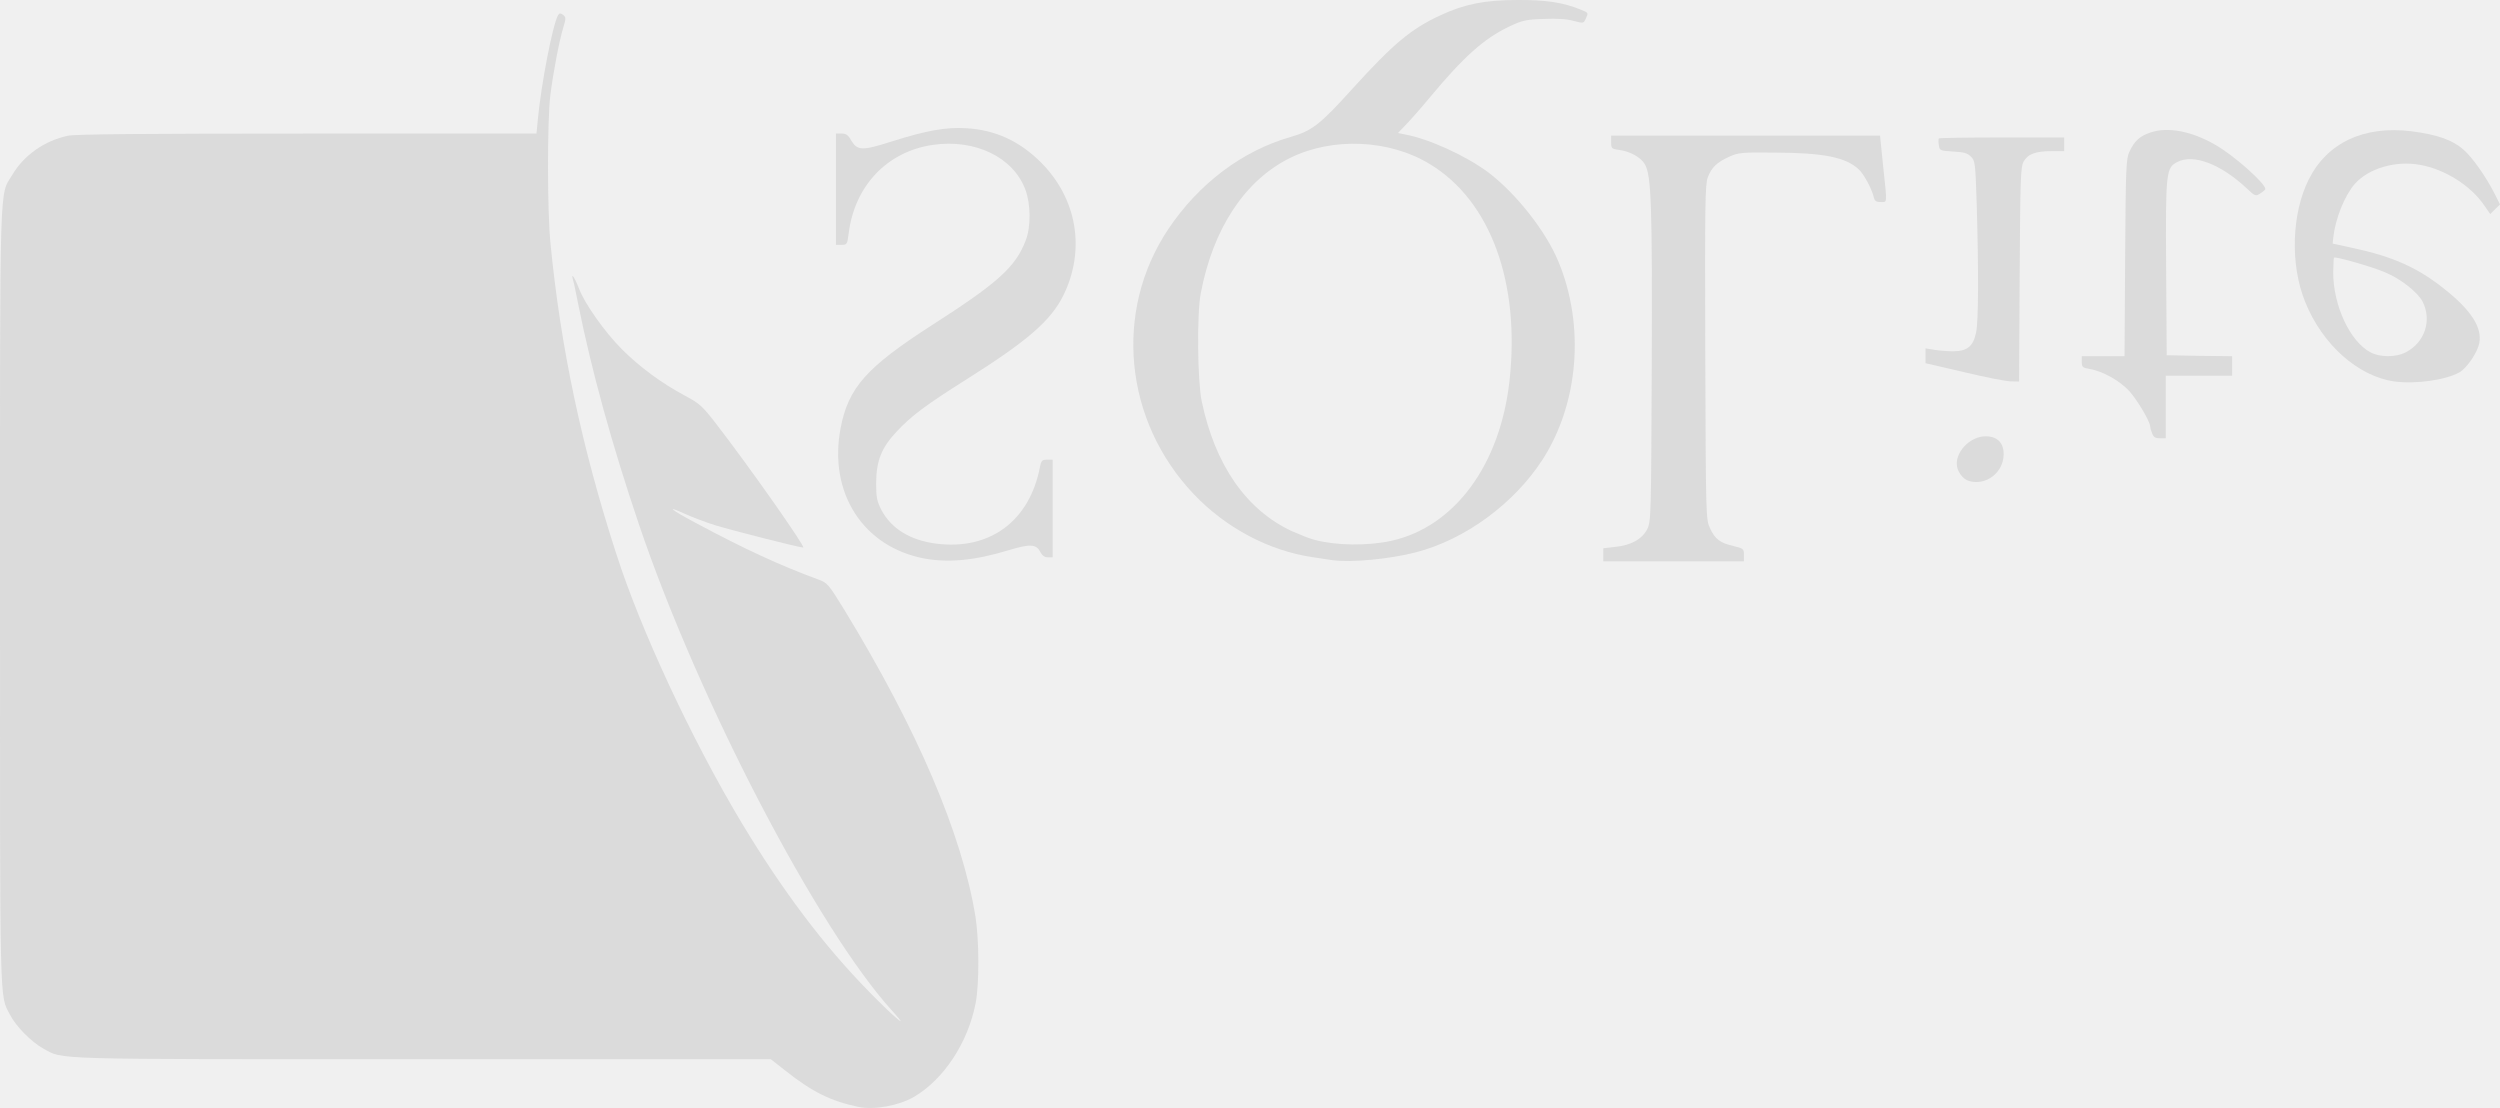
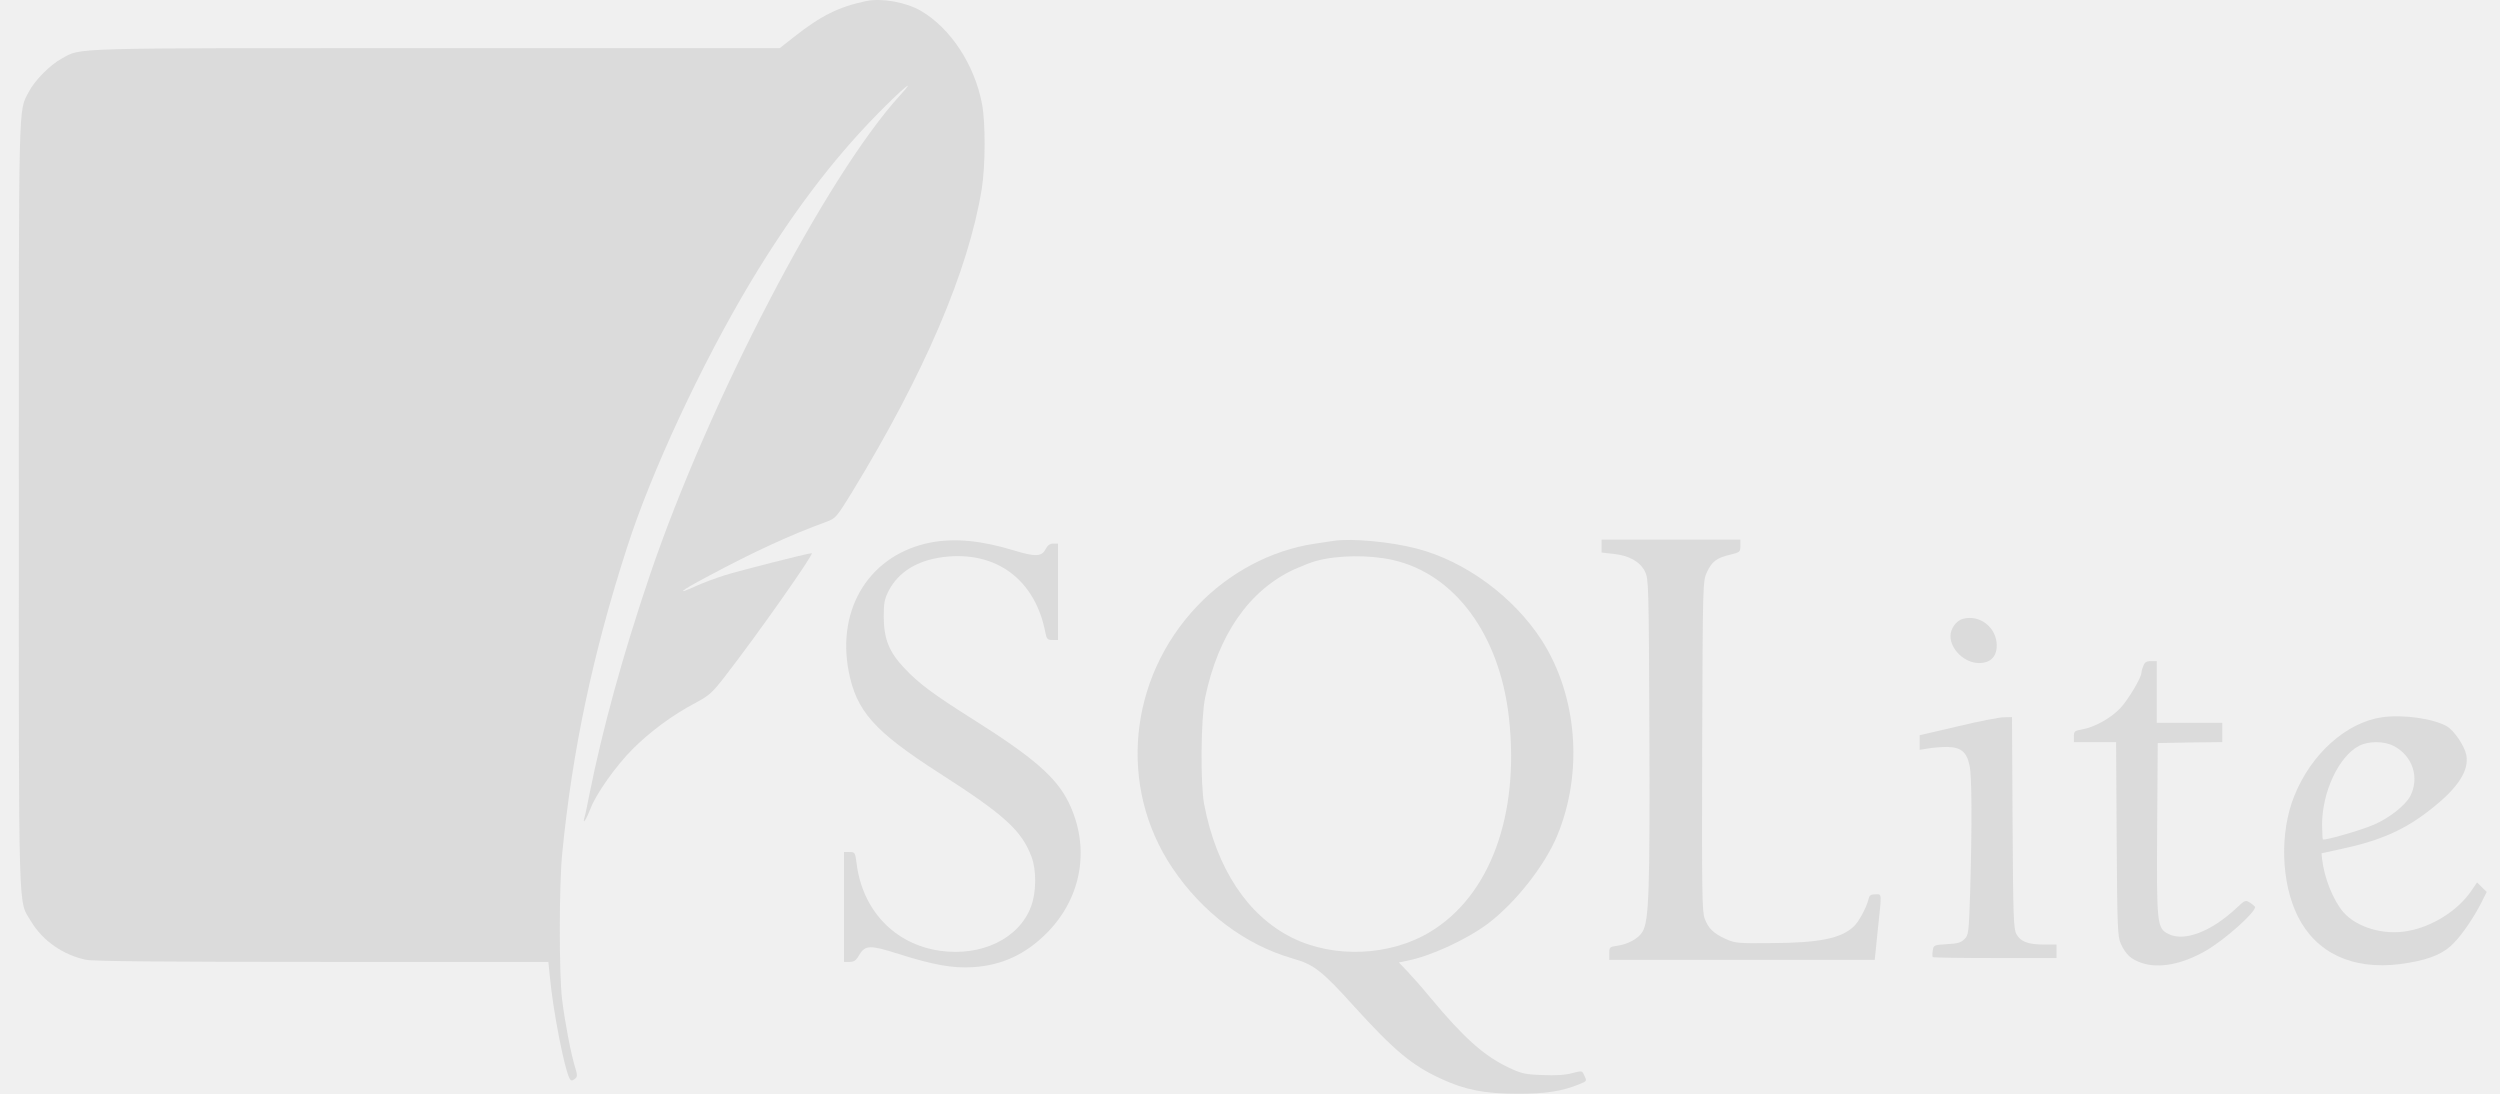
- <svg xmlns="http://www.w3.org/2000/svg" width="100%" height="100%" overflow="visible" style="display: block;" viewBox="0 0 94.768 42" fill="none">
-   <g id="Group">
-     <path id="Vector" d="M32.536 41.959C31.484 41.736 30.796 41.396 29.767 40.582L29.219 40.152H15.998C1.644 40.152 2.428 40.175 1.636 39.745C1.192 39.501 0.6 38.901 0.378 38.465C-0.022 37.687 0 38.487 0 22.608C0 6.381 -0.029 7.462 0.467 6.625C0.911 5.877 1.696 5.33 2.577 5.145C2.85 5.085 5.552 5.063 11.652 5.063H20.336L20.388 4.53C20.514 3.183 20.95 0.947 21.15 0.584C21.202 0.496 21.239 0.488 21.343 0.562C21.454 0.651 21.461 0.688 21.357 1.029C21.202 1.532 20.972 2.731 20.861 3.62C20.743 4.589 20.743 8.017 20.869 9.246C21.254 13.177 22.046 16.922 23.356 20.979C24.296 23.903 26.214 28.019 28.116 31.195C29.678 33.786 31.218 35.829 32.935 37.584C33.92 38.59 34.542 39.108 33.839 38.339C31.003 35.23 26.495 26.583 24.23 19.906C23.201 16.87 22.423 14.05 21.913 11.504C21.831 11.074 21.742 10.66 21.713 10.578C21.639 10.297 21.809 10.571 21.95 10.941C22.157 11.504 22.927 12.592 23.578 13.243C24.244 13.909 25.096 14.539 25.977 15.005C26.517 15.294 26.628 15.397 27.117 16.027C28.353 17.618 30.559 20.757 30.448 20.757C30.3 20.757 27.657 20.083 27.095 19.906C26.747 19.795 26.251 19.61 25.991 19.491C25.199 19.128 25.399 19.306 26.406 19.839C28.227 20.816 29.611 21.453 31.033 21.971C31.366 22.097 31.41 22.149 32.003 23.111C34.779 27.664 36.467 31.61 36.977 34.748C37.118 35.629 37.125 37.302 36.985 38.02C36.696 39.523 35.778 40.915 34.645 41.581C34.068 41.914 33.143 42.084 32.536 41.959Z" fill="#DBDBDB" />
-     <path id="Vector_2" d="M35.034 21.171C32.709 20.726 31.399 18.676 31.865 16.226C32.161 14.693 32.842 13.923 35.33 12.324C37.847 10.71 38.498 10.118 38.883 9.111C39.083 8.593 39.075 7.734 38.868 7.187C38.409 5.958 36.966 5.262 35.367 5.491C33.627 5.743 32.391 7.046 32.169 8.86C32.117 9.267 32.102 9.282 31.902 9.282H31.688V7.172V5.062H31.902C32.072 5.062 32.154 5.121 32.265 5.321C32.502 5.713 32.679 5.721 33.79 5.366C35.13 4.944 35.87 4.81 36.647 4.862C37.743 4.929 38.654 5.351 39.468 6.165C40.83 7.535 41.156 9.467 40.312 11.192C39.838 12.154 38.957 12.916 36.67 14.36C35.071 15.367 34.545 15.767 33.997 16.351C33.412 16.973 33.22 17.462 33.212 18.313C33.212 18.854 33.242 18.994 33.405 19.32C33.782 20.038 34.501 20.482 35.492 20.608C37.528 20.867 39.038 19.742 39.423 17.691C39.468 17.462 39.505 17.425 39.69 17.425H39.905V19.275V21.126H39.719C39.594 21.126 39.505 21.059 39.423 20.904C39.275 20.623 39.031 20.615 38.224 20.86C36.958 21.245 35.959 21.341 35.034 21.171Z" fill="#DBDBDB" />
-     <path id="Vector_3" d="M50.491 21.232C50.388 21.217 50.054 21.165 49.751 21.12C48.1 20.876 46.464 20.01 45.25 18.729C42.607 15.946 42.207 11.793 44.288 8.684C45.442 6.959 47.093 5.715 48.929 5.19C49.736 4.96 50.047 4.716 51.276 3.354C52.823 1.651 53.497 1.089 54.607 0.578C55.51 0.156 56.288 0 57.524 0C58.612 -0.007 59.271 0.097 59.915 0.363C60.226 0.489 60.218 0.482 60.107 0.718C60.026 0.889 60.026 0.889 59.648 0.792C59.389 0.718 59.012 0.696 58.516 0.718C57.835 0.741 57.709 0.77 57.191 1.015C56.251 1.466 55.481 2.155 54.2 3.694C53.896 4.064 53.497 4.516 53.319 4.701L52.993 5.042L53.282 5.101C54.185 5.271 55.577 5.908 56.421 6.537C57.472 7.337 58.59 8.75 59.071 9.905C60.085 12.341 59.848 15.287 58.471 17.427C57.391 19.092 55.54 20.454 53.674 20.936C52.682 21.195 51.202 21.335 50.491 21.232ZM52.749 20.499C55.14 19.966 56.865 17.626 57.22 14.443C57.635 10.712 56.502 7.61 54.2 6.219C52.668 5.286 50.513 5.19 48.9 5.989C47.19 6.833 45.983 8.662 45.517 11.119C45.368 11.897 45.391 14.428 45.553 15.206C46.057 17.626 47.241 19.329 48.974 20.136C49.262 20.262 49.64 20.417 49.825 20.462C50.647 20.684 51.846 20.699 52.749 20.499Z" fill="#DBDBDB" />
-     <path id="Vector_4" d="M60.777 21.027V20.783L61.229 20.731C61.828 20.672 62.251 20.435 62.443 20.057C62.584 19.768 62.591 19.591 62.613 13.898C62.635 7.783 62.598 6.658 62.354 6.229C62.199 5.962 61.799 5.74 61.37 5.681C61.088 5.644 61.074 5.622 61.074 5.392V5.141H66.167H71.267L71.385 6.303C71.541 7.769 71.548 7.658 71.289 7.658C71.112 7.658 71.06 7.621 71.023 7.45C70.941 7.132 70.653 6.599 70.46 6.421C69.972 5.962 69.128 5.792 67.292 5.785C66.011 5.77 65.9 5.785 65.552 5.94C65.078 6.155 64.879 6.347 64.738 6.725C64.634 6.991 64.627 7.769 64.642 13.358C64.664 19.665 64.664 19.687 64.827 20.035C65.012 20.435 65.204 20.583 65.722 20.701C66.085 20.79 66.107 20.805 66.107 21.034V21.279H63.442H60.777V21.027Z" fill="#DBDBDB" />
-     <path id="Vector_5" d="M74.642 18.234C74.391 18.16 74.176 17.857 74.176 17.576C74.176 17.057 74.724 16.539 75.271 16.539C75.708 16.539 75.953 16.783 75.953 17.213C75.953 17.909 75.294 18.419 74.642 18.234Z" fill="#DBDBDB" />
-     <path id="Vector_6" d="M81.579 16.42C81.535 16.317 81.505 16.198 81.505 16.161C81.505 15.976 81.009 15.147 80.706 14.814C80.335 14.421 79.699 14.066 79.203 13.985C78.944 13.94 78.914 13.911 78.914 13.718V13.503H79.721H80.535L80.558 9.787C80.58 6.389 80.594 6.034 80.713 5.768C80.905 5.346 81.105 5.16 81.527 5.02C82.186 4.798 83.089 4.975 83.985 5.494C84.703 5.908 85.873 6.952 85.873 7.167C85.873 7.189 85.791 7.263 85.688 7.329C85.502 7.448 85.495 7.448 85.147 7.122C84.177 6.219 83.148 5.827 82.541 6.138C82.105 6.36 82.09 6.515 82.112 10.172L82.134 13.466L83.378 13.489L84.614 13.503V13.874V14.244H83.356H82.097V15.428V16.613H81.875C81.698 16.613 81.631 16.568 81.579 16.42Z" fill="#DBDBDB" />
-     <path id="Vector_7" d="M90.755 14.459C89.379 14.259 88.031 13.06 87.38 11.439C86.81 10.032 86.869 8.108 87.513 6.812C88.216 5.406 89.608 4.754 91.414 4.976C92.384 5.102 92.962 5.302 93.376 5.665C93.731 5.976 94.235 6.694 94.568 7.352L94.768 7.752L94.583 7.93L94.398 8.115L94.168 7.782C93.657 7.034 92.673 6.412 91.733 6.249C90.815 6.079 89.786 6.383 89.267 6.968C88.875 7.419 88.527 8.285 88.446 9.018L88.424 9.233L89.201 9.403C90.718 9.729 91.659 10.151 92.673 10.965C93.68 11.764 94.094 12.416 93.983 13.008C93.916 13.356 93.517 13.948 93.235 14.111C92.717 14.407 91.562 14.57 90.755 14.459ZM91.192 13.356C91.918 12.986 92.199 12.142 91.829 11.424C91.636 11.069 91 10.565 90.407 10.321C89.882 10.099 88.527 9.714 88.475 9.766C88.461 9.781 88.453 10.032 88.446 10.336C88.446 11.579 89.082 12.949 89.86 13.356C90.215 13.549 90.822 13.549 91.192 13.356Z" fill="#DBDBDB" />
-     <path id="Vector_8" d="M74.458 14.109L72.992 13.769V13.487V13.206L73.311 13.258C73.481 13.287 73.814 13.317 74.043 13.317C74.576 13.31 74.799 13.132 74.909 12.599C74.998 12.199 75.006 10.289 74.932 7.75C74.88 6.173 74.873 6.092 74.71 5.936C74.584 5.803 74.443 5.766 74.036 5.744C73.54 5.714 73.525 5.707 73.496 5.5C73.473 5.381 73.481 5.27 73.496 5.248C73.518 5.226 74.599 5.211 75.894 5.211H78.248V5.47V5.729H77.774C77.16 5.729 76.864 5.84 76.708 6.129C76.597 6.336 76.582 6.743 76.56 10.415L76.538 14.464L76.227 14.457C76.057 14.457 75.257 14.302 74.458 14.109Z" fill="#DBDBDB" />
+ <svg xmlns="http://www.w3.org/2000/svg" width="96" height="42" viewBox="0 0 96 42" fill="none">
+   <g clip-path="url(#clip0_21_2605)">
+     <path d="M33.258 0.041C32.207 0.263 31.519 0.604 30.49 1.418L29.942 1.848H16.72C2.366 1.848 3.151 1.825 2.359 2.255C1.915 2.499 1.323 3.099 1.101 3.536C0.701 4.313 0.723 3.513 0.723 19.392C0.723 35.619 0.693 34.538 1.189 35.375C1.634 36.123 2.418 36.67 3.299 36.855C3.573 36.915 6.275 36.937 12.375 36.937H21.058L21.11 37.47C21.236 38.817 21.673 41.053 21.873 41.416C21.925 41.504 21.962 41.512 22.065 41.438C22.176 41.349 22.184 41.312 22.08 40.971C21.925 40.468 21.695 39.269 21.584 38.38C21.466 37.411 21.466 33.983 21.591 32.754C21.976 28.823 22.768 25.078 24.079 21.021C25.019 18.097 26.936 13.981 28.839 10.805C30.401 8.214 31.941 6.171 33.658 4.416C34.643 3.41 35.264 2.891 34.561 3.661C31.726 6.771 27.218 15.417 24.952 22.094C23.923 25.13 23.146 27.95 22.635 30.497C22.554 30.926 22.465 31.34 22.435 31.422C22.361 31.703 22.532 31.429 22.672 31.059C22.88 30.497 23.649 29.408 24.301 28.757C24.967 28.091 25.819 27.461 26.699 26.995C27.24 26.706 27.351 26.603 27.839 25.973C29.076 24.382 31.282 21.243 31.171 21.243C31.023 21.243 28.38 21.917 27.817 22.094C27.469 22.205 26.973 22.39 26.714 22.509C25.922 22.872 26.122 22.694 27.129 22.161C28.95 21.184 30.334 20.547 31.756 20.029C32.089 19.903 32.133 19.851 32.725 18.889C35.501 14.336 37.189 10.39 37.7 7.252C37.841 6.371 37.848 4.698 37.707 3.98C37.419 2.477 36.501 1.085 35.368 0.419C34.791 0.086 33.865 -0.084 33.258 0.041Z" fill="#DBDBDB" />
+     <path d="M35.756 20.829C33.432 21.274 32.121 23.324 32.588 25.774C32.884 27.307 33.565 28.077 36.052 29.676C38.569 31.29 39.221 31.882 39.606 32.889C39.806 33.407 39.798 34.266 39.591 34.813C39.132 36.042 37.688 36.738 36.089 36.509C34.35 36.257 33.113 34.954 32.891 33.14C32.84 32.733 32.825 32.718 32.625 32.718H32.41V34.828V36.938H32.625C32.795 36.938 32.877 36.879 32.988 36.679C33.224 36.286 33.402 36.279 34.513 36.634C35.852 37.056 36.593 37.19 37.37 37.138C38.466 37.071 39.376 36.649 40.191 35.835C41.553 34.465 41.878 32.533 41.034 30.808C40.561 29.846 39.68 29.084 37.392 27.64C35.793 26.633 35.268 26.233 34.72 25.649C34.135 25.027 33.943 24.538 33.935 23.687C33.935 23.146 33.965 23.006 34.128 22.68C34.505 21.962 35.223 21.518 36.215 21.392C38.251 21.133 39.761 22.258 40.146 24.309C40.191 24.538 40.227 24.575 40.413 24.575H40.627V22.725V20.874H40.442C40.316 20.874 40.227 20.941 40.146 21.096C39.998 21.377 39.754 21.385 38.947 21.14C37.681 20.755 36.682 20.659 35.756 20.829Z" fill="#DBDBDB" />
+     <path d="M51.214 20.768C51.11 20.783 50.777 20.835 50.474 20.88C48.823 21.124 47.187 21.99 45.973 23.271C43.33 26.054 42.93 30.207 45.01 33.316C46.165 35.041 47.816 36.285 49.652 36.81C50.459 37.04 50.77 37.284 51.998 38.646C53.546 40.349 54.219 40.911 55.33 41.422C56.233 41.844 57.01 42 58.246 42C59.335 42.007 59.993 41.903 60.638 41.637C60.949 41.511 60.941 41.519 60.83 41.282C60.749 41.111 60.749 41.111 60.371 41.208C60.112 41.282 59.734 41.304 59.238 41.282C58.557 41.259 58.431 41.23 57.913 40.985C56.973 40.534 56.203 39.845 54.923 38.306C54.619 37.935 54.219 37.484 54.042 37.299L53.716 36.958L54.005 36.899C54.908 36.729 56.3 36.092 57.143 35.463C58.195 34.663 59.312 33.249 59.794 32.095C60.808 29.659 60.571 26.713 59.194 24.573C58.113 22.908 56.263 21.546 54.397 21.064C53.405 20.805 51.925 20.665 51.214 20.768ZM53.472 21.501C55.863 22.034 57.588 24.374 57.943 27.557C58.358 31.288 57.225 34.39 54.923 35.781C53.39 36.714 51.236 36.81 49.622 36.011C47.912 35.167 46.706 33.338 46.239 30.881C46.091 30.103 46.113 27.572 46.276 26.794C46.779 24.374 47.964 22.671 49.696 21.864C49.985 21.738 50.362 21.583 50.548 21.538C51.369 21.316 52.569 21.301 53.472 21.501Z" fill="#DBDBDB" />
+     <path d="M61.5 20.973V21.217L61.952 21.269C62.551 21.328 62.973 21.565 63.166 21.943C63.306 22.232 63.314 22.409 63.336 28.102C63.358 34.217 63.321 35.342 63.077 35.771C62.921 36.038 62.522 36.26 62.092 36.319C61.811 36.356 61.796 36.378 61.796 36.608V36.859H66.889H71.99L72.108 35.697C72.264 34.231 72.271 34.342 72.012 34.342C71.834 34.342 71.782 34.379 71.746 34.55C71.664 34.868 71.375 35.401 71.183 35.579C70.694 36.038 69.85 36.208 68.014 36.215C66.734 36.23 66.623 36.215 66.275 36.06C65.801 35.845 65.601 35.653 65.46 35.275C65.357 35.009 65.35 34.231 65.364 28.642C65.386 22.335 65.386 22.313 65.549 21.965C65.734 21.565 65.927 21.417 66.445 21.299C66.808 21.21 66.83 21.195 66.83 20.966V20.721H64.165H61.5V20.973Z" fill="#DBDBDB" />
+     <path d="M75.365 23.766C75.113 23.84 74.898 24.143 74.898 24.424C74.898 24.943 75.446 25.461 75.994 25.461C76.431 25.461 76.675 25.217 76.675 24.787C76.675 24.091 76.016 23.581 75.365 23.766Z" fill="#DBDBDB" />
+     <path d="M82.302 25.58C82.257 25.683 82.228 25.802 82.228 25.839C82.228 26.024 81.732 26.853 81.428 27.186C81.058 27.579 80.421 27.934 79.925 28.015C79.666 28.06 79.637 28.089 79.637 28.282V28.497H80.444H81.258L81.28 32.213C81.302 35.611 81.317 35.966 81.436 36.232C81.628 36.654 81.828 36.84 82.25 36.98C82.909 37.202 83.812 37.025 84.708 36.506C85.426 36.092 86.595 35.048 86.595 34.833C86.595 34.811 86.514 34.737 86.41 34.67C86.225 34.552 86.218 34.552 85.87 34.878C84.9 35.781 83.871 36.173 83.264 35.862C82.827 35.64 82.812 35.485 82.835 31.828L82.857 28.534L84.101 28.511L85.337 28.497V28.126V27.756H84.078H82.82V26.572V25.387H82.598C82.42 25.387 82.353 25.432 82.302 25.58Z" fill="#DBDBDB" />
+     <path d="M91.478 27.541C90.101 27.741 88.754 28.94 88.102 30.561C87.532 31.968 87.592 33.892 88.236 35.188C88.939 36.594 90.331 37.246 92.137 37.024C93.107 36.898 93.684 36.698 94.099 36.335C94.454 36.024 94.957 35.306 95.291 34.648L95.49 34.248L95.305 34.07L95.12 33.885L94.891 34.218C94.38 34.966 93.395 35.588 92.455 35.751C91.537 35.921 90.508 35.617 89.99 35.032C89.598 34.581 89.25 33.715 89.168 32.982L89.146 32.767L89.924 32.597C91.441 32.271 92.381 31.849 93.395 31.035C94.402 30.235 94.817 29.584 94.706 28.992C94.639 28.644 94.239 28.052 93.958 27.889C93.44 27.593 92.285 27.43 91.478 27.541ZM91.915 28.644C92.64 29.014 92.922 29.858 92.552 30.576C92.359 30.931 91.722 31.435 91.13 31.679C90.605 31.901 89.25 32.286 89.198 32.234C89.183 32.219 89.176 31.968 89.168 31.664C89.168 30.421 89.805 29.051 90.582 28.644C90.938 28.451 91.545 28.451 91.915 28.644Z" fill="#DBDBDB" />
+     <path d="M75.181 27.891L73.715 28.231V28.513V28.794L74.033 28.742C74.203 28.713 74.537 28.683 74.766 28.683C75.299 28.69 75.521 28.868 75.632 29.401C75.721 29.801 75.728 31.711 75.654 34.25C75.603 35.827 75.595 35.908 75.432 36.064C75.306 36.197 75.166 36.234 74.759 36.256C74.263 36.286 74.248 36.293 74.218 36.5C74.196 36.619 74.203 36.73 74.218 36.752C74.24 36.774 75.321 36.789 76.617 36.789H78.971V36.53V36.271H78.497C77.883 36.271 77.587 36.16 77.431 35.871C77.32 35.664 77.305 35.257 77.283 31.585L77.261 27.536L76.95 27.543C76.78 27.543 75.98 27.698 75.181 27.891Z" fill="#DBDBDB" />
  </g>
+   <defs>
+     <clipPath id="clip0_21_2605">
+       <rect width="96" height="42.001" fill="white" />
+     </clipPath>
+   </defs>
</svg>
